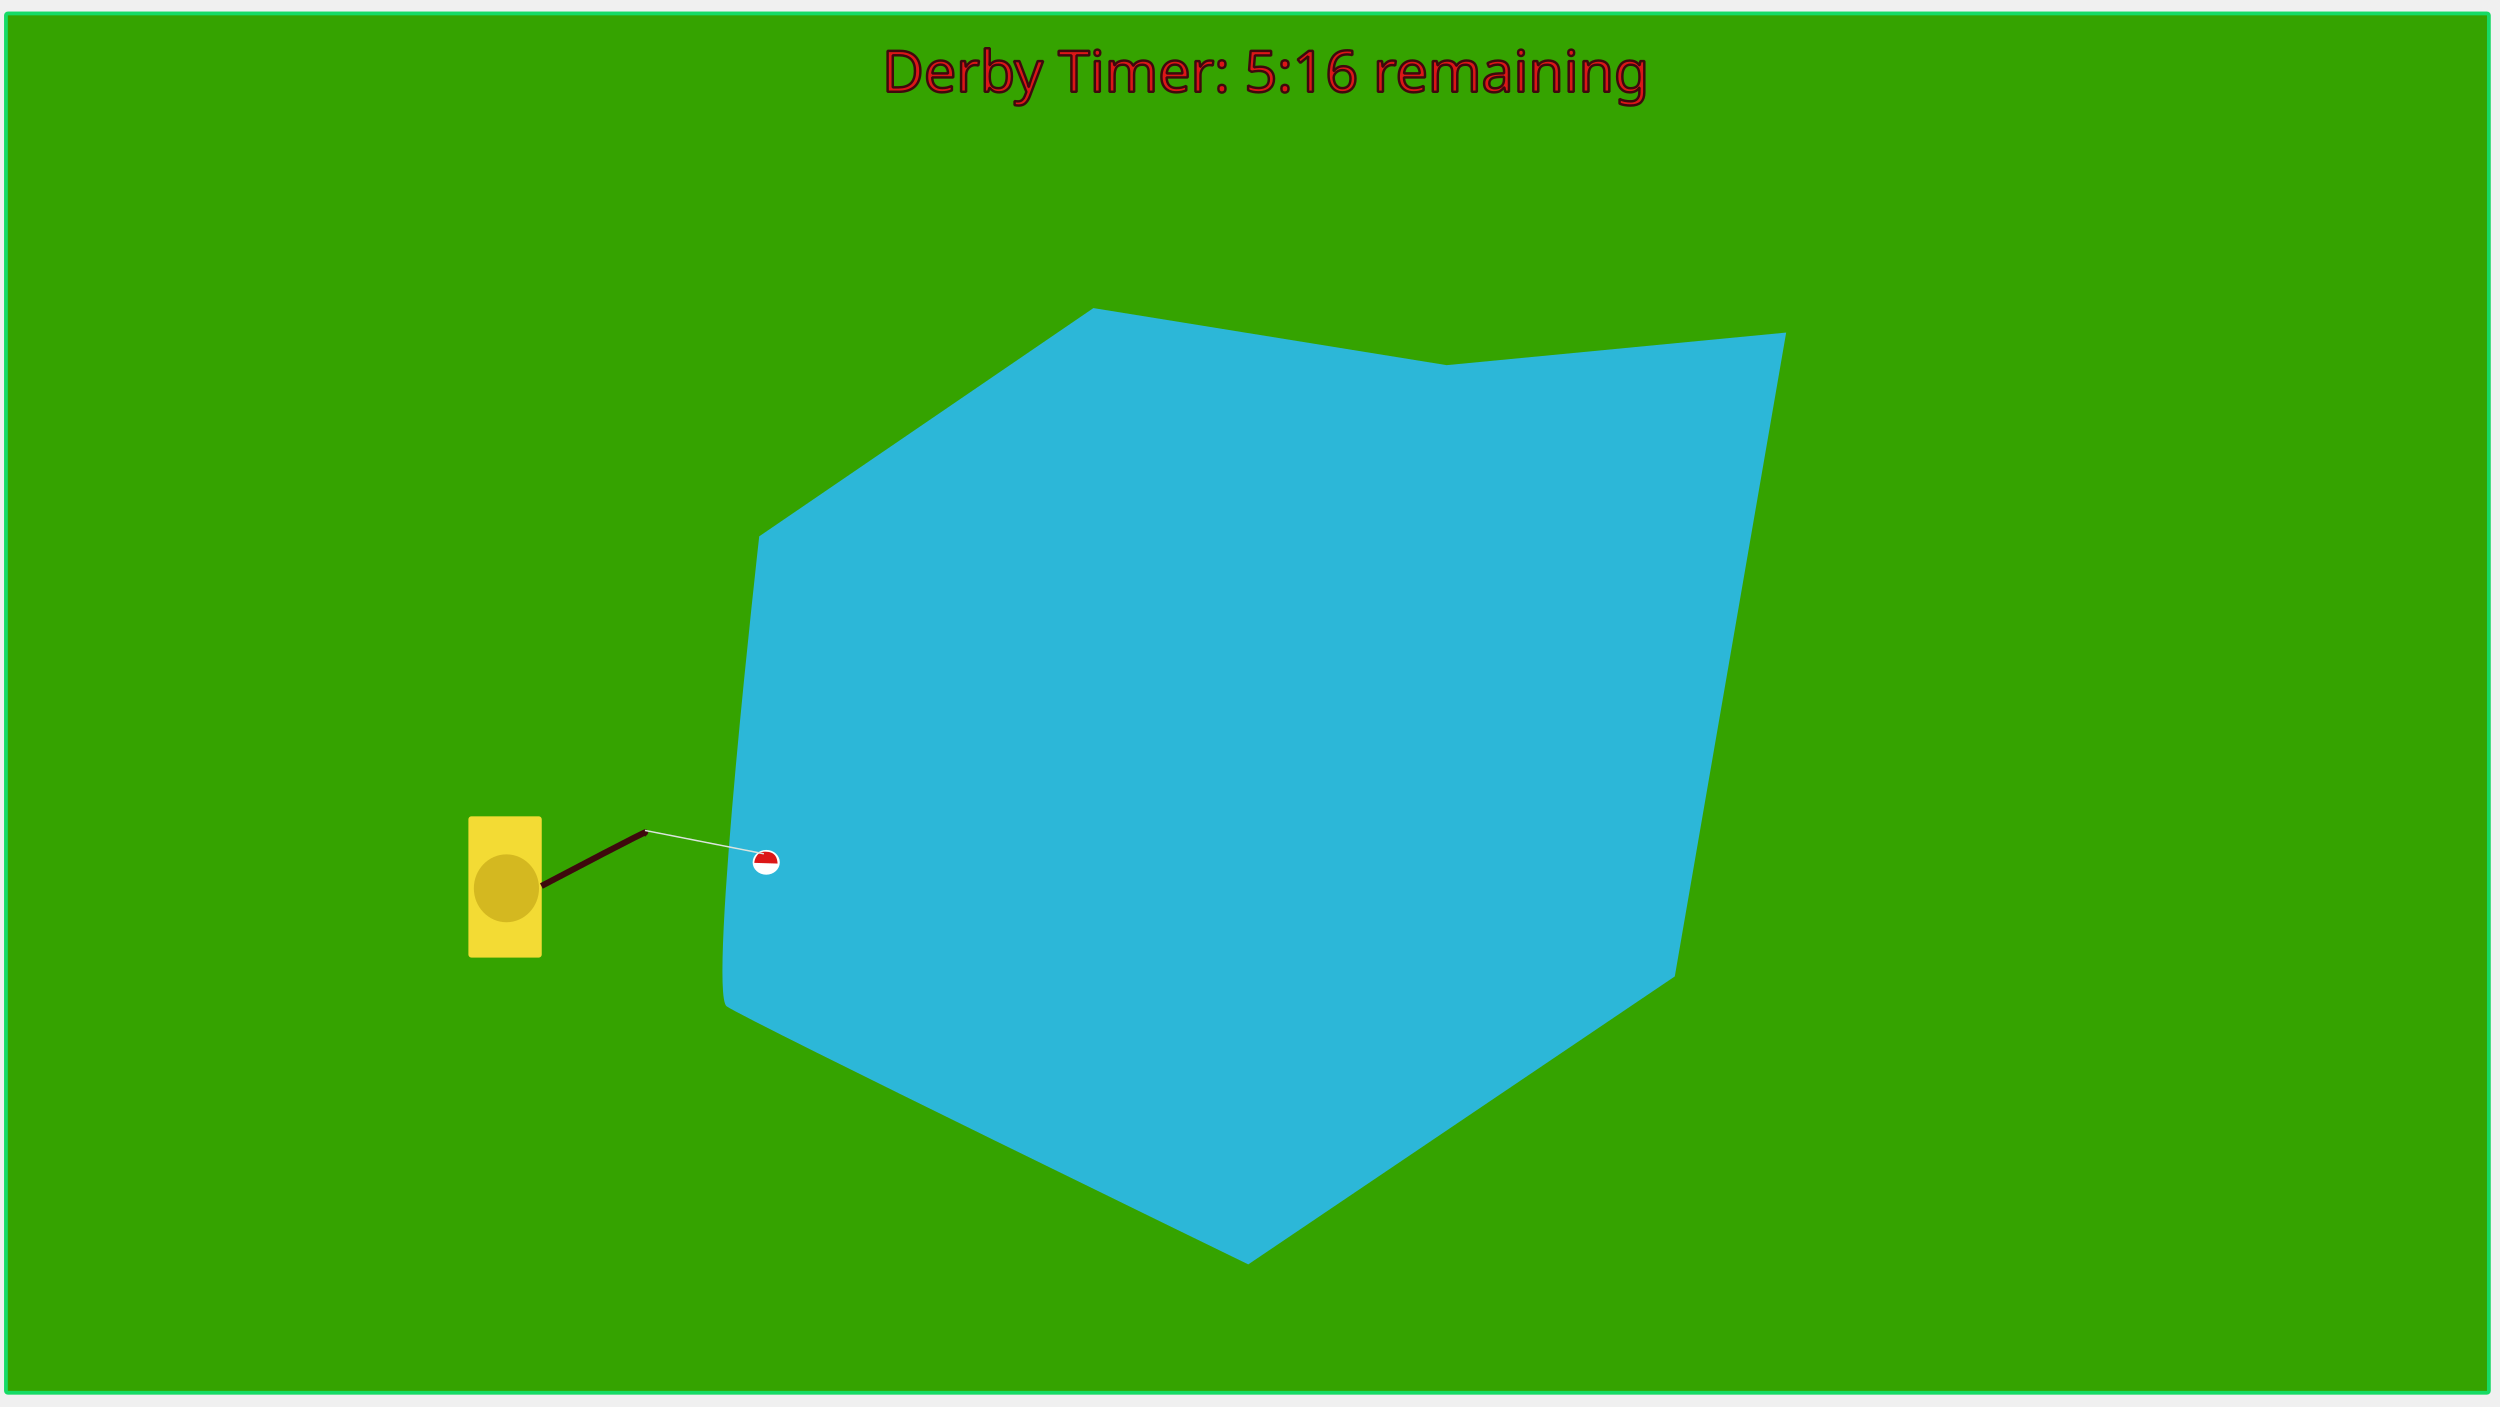
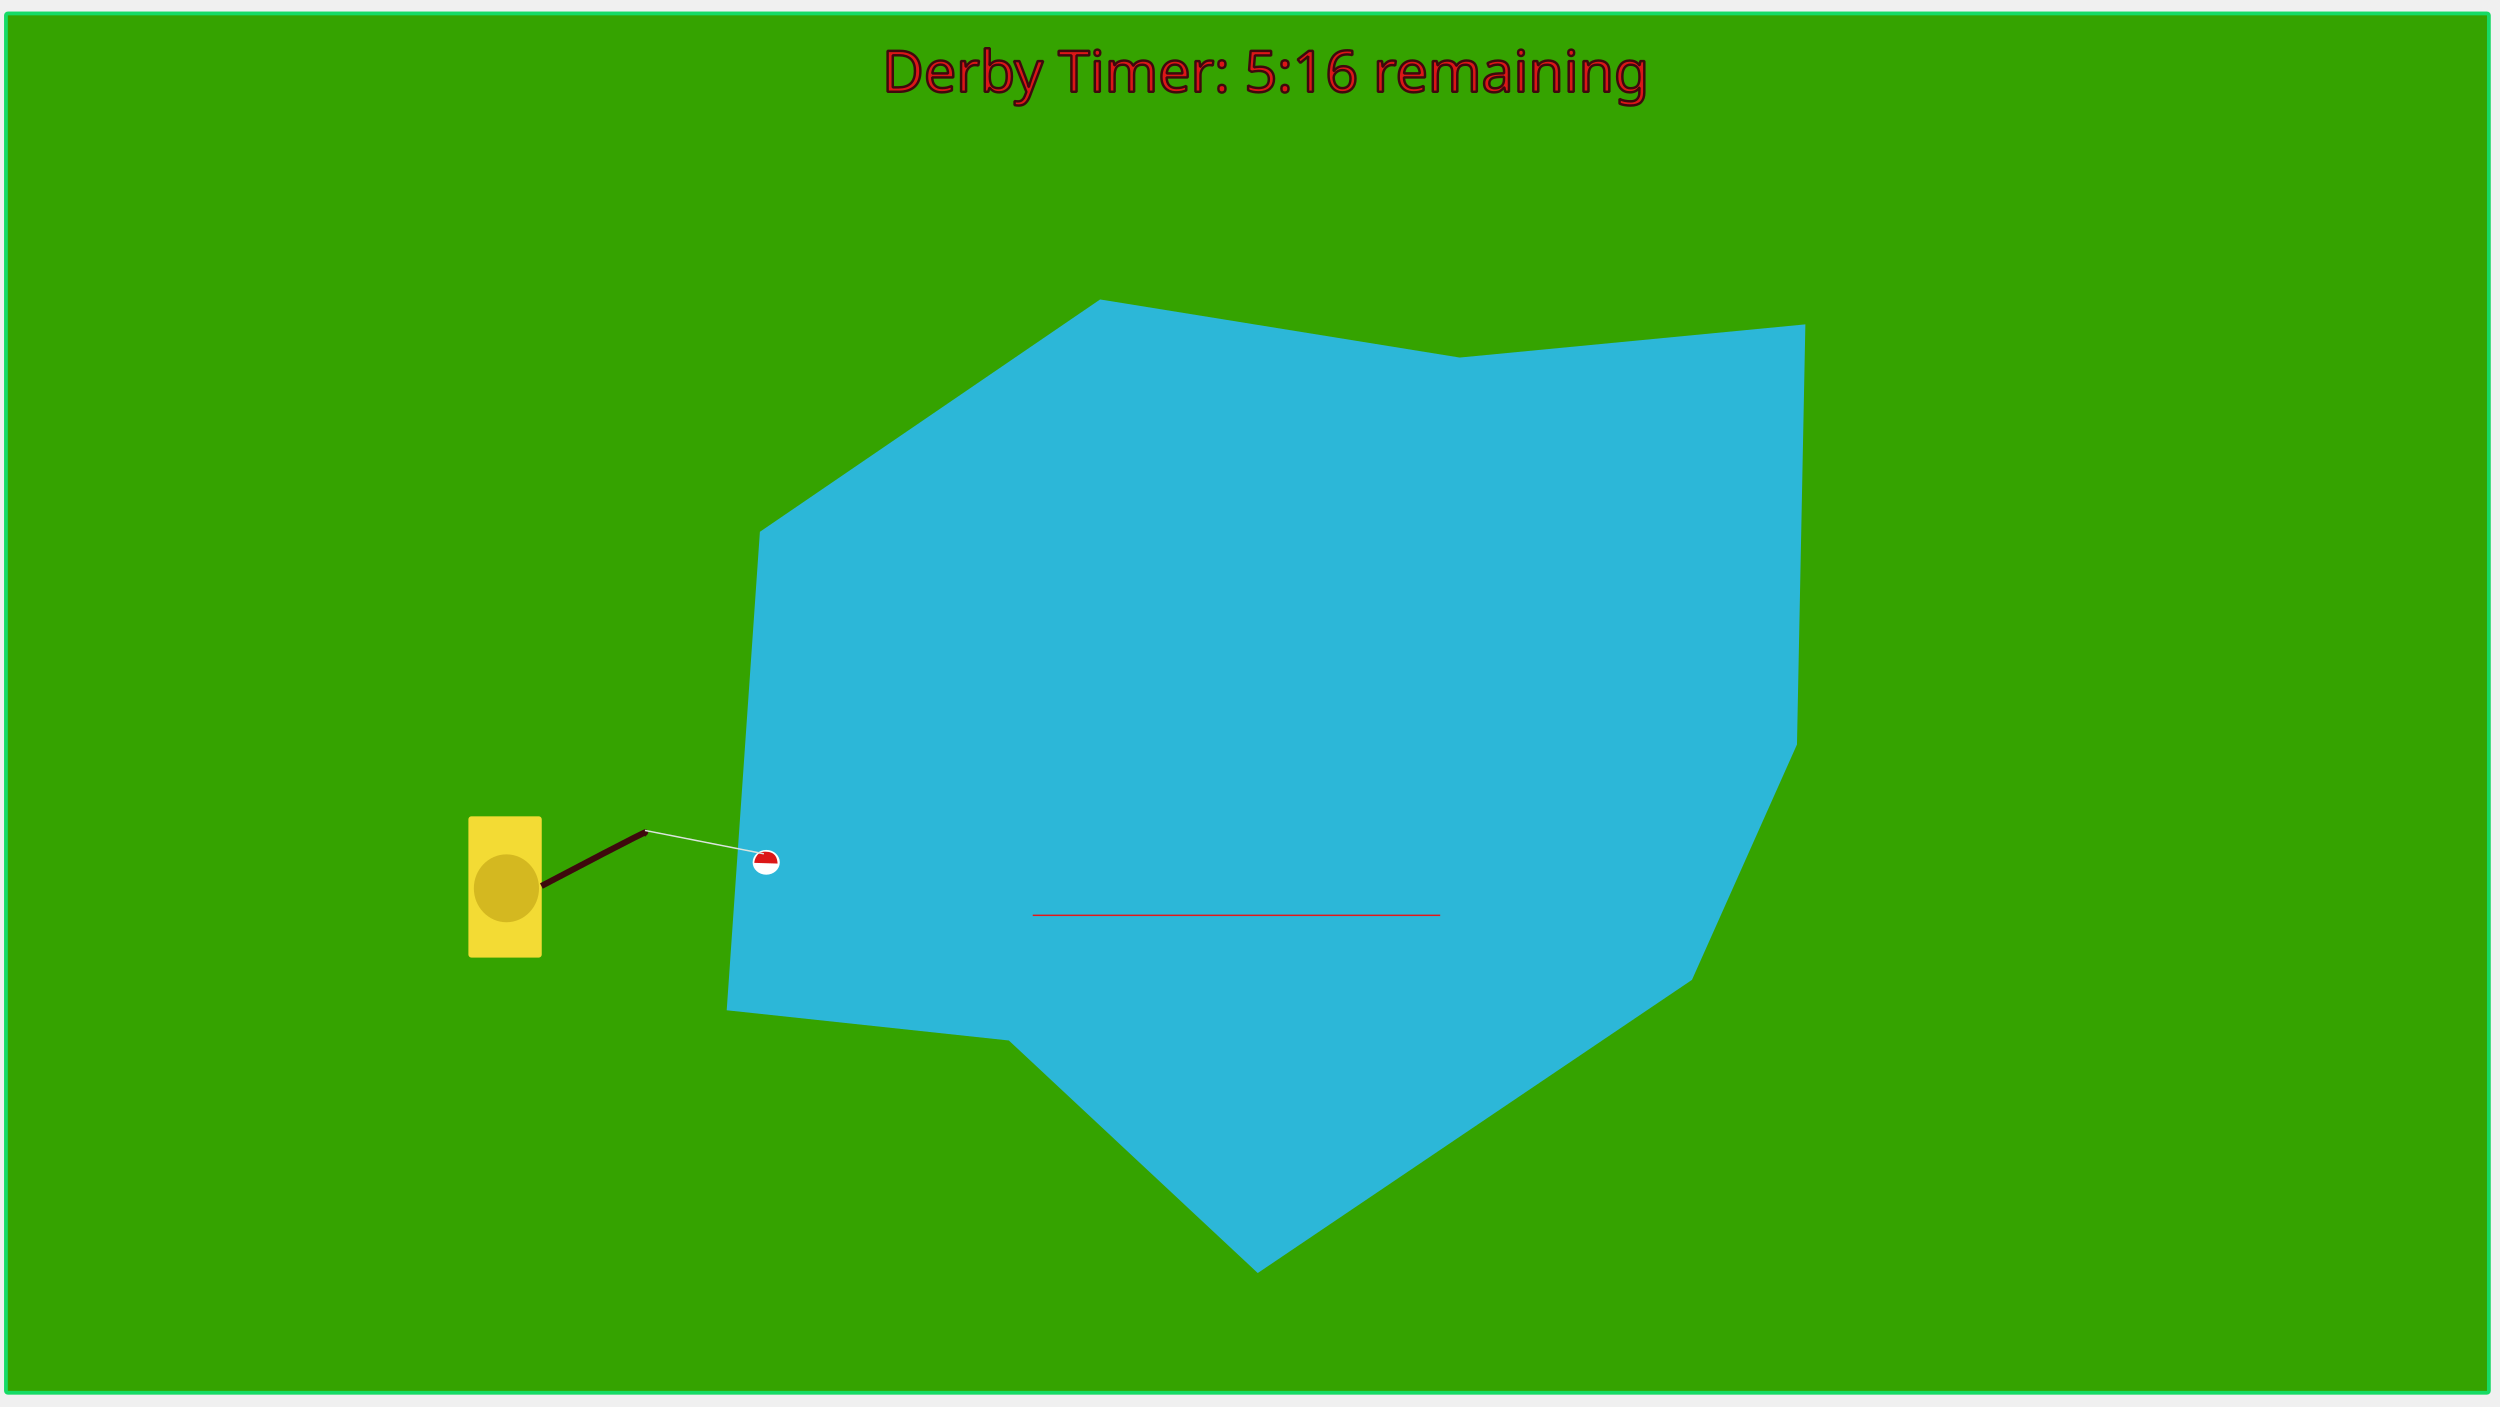
<svg xmlns="http://www.w3.org/2000/svg" width="1280" height="720" viewBox="0 0 338.667 190.5" version="1.1" id="svg1">
  <defs id="defs1">
    <rect x="47.211" y="35.409" width="271.465" height="74.751" id="rect6" />
  </defs>
  <g id="layer1">
    <rect style="fill:#35a300;fill-opacity:1;stroke:#16db65;stroke-width:0.512;stroke-linecap:square;stroke-linejoin:bevel;stroke-dashoffset:14.593" id="rect1" width="336.355" height="186.853" x="0.805" y="1.82" ry="0.261" />
-     <path style="fill:#2cb7d8;fill-opacity:1;stroke:none;stroke-width:0.5;stroke-linecap:square;stroke-linejoin:bevel;stroke-dashoffset:14.593" d="M 148.118,41.737 102.851,72.652 c 0,0 -6.993,61.829 -4.416,63.669 2.576,1.84 70.662,34.963 70.662,34.963 l 57.781,-39.011 15.089,-87.223 -46.004,4.416 z" id="path1" />
+     <path style="fill:#2cb7d8;fill-opacity:1;stroke:none;stroke-width:0.509;stroke-linecap:square;stroke-linejoin:bevel;stroke-dashoffset:14.593" d="m 149.026,40.567 -46.085,31.473 -4.496,64.819 38.222,4.094 33.716,31.501 58.824,-39.716 14.223,-31.882 1.139,-56.916 -46.834,4.496 z" id="path1" />
    <rect style="fill:#f3db34;fill-opacity:1;stroke:none;stroke-width:0.5;stroke-linecap:square;stroke-linejoin:bevel;stroke-dashoffset:14.593;stroke-opacity:1" id="rect2" width="9.937" height="19.138" x="63.452" y="110.582" ry="0.407" />
    <ellipse style="fill:#d4b820;fill-opacity:1;stroke:none;stroke-width:0.5;stroke-linecap:square;stroke-linejoin:bevel;stroke-dashoffset:14.593;stroke-opacity:1" id="path2" cx="68.605" cy="120.335" rx="4.416" ry="4.6" />
    <path style="fill:none;fill-opacity:1;stroke:#3e090d;stroke-width:0.83;stroke-linecap:square;stroke-linejoin:bevel;stroke-dasharray:none;stroke-dashoffset:14.593;stroke-opacity:1" d="m 73.711,119.831 c 14.025,-7.383 13.699,-7.075 13.699,-7.075" id="path3" />
    <ellipse style="fill:#ffffff;fill-opacity:1;stroke:none;stroke-width:0.83;stroke-linecap:square;stroke-linejoin:bevel;stroke-dasharray:none;stroke-dashoffset:14.593;stroke-opacity:1" id="path4" cx="103.798" cy="116.815" rx="1.84" ry="1.679" />
    <path id="path5" style="fill:#dc1717;fill-opacity:1;stroke:none;stroke-width:0.83;stroke-linecap:square;stroke-linejoin:bevel;stroke-dasharray:none;stroke-dashoffset:14.593;stroke-opacity:1" d="m 102.176,116.889 c 0,0 0.095,-1.518 1.475,-1.518 1.38,0 1.628,0.813 1.688,1.613 z" />
    <path style="fill:none;fill-opacity:1;stroke:#dbe4de;stroke-width:0.2;stroke-linecap:square;stroke-linejoin:bevel;stroke-dasharray:none;stroke-dashoffset:14.593;stroke-opacity:1" d="m 87.466,112.514 15.917,3.128" id="path6" />
    <text xml:space="preserve" transform="matrix(0.4450291,0,0,0.4450291,98.47896,-10.66801)" id="text6" style="font-style:normal;font-variant:normal;font-weight:normal;font-stretch:normal;font-size:17.44px;font-family:'Gill Sans Ultra Bold Condensed';-inkscape-font-specification:'Gill Sans Ultra Bold Condensed, Normal';font-variant-ligatures:normal;font-variant-caps:normal;font-variant-numeric:normal;font-variant-east-asian:normal;text-align:start;writing-mode:lr-tb;direction:ltr;white-space:pre;shape-inside:url(#rect6);display:inline;fill:#dc1717;fill-opacity:1;stroke:#3e090d;stroke-width:0.756;stroke-linecap:square;stroke-linejoin:bevel;stroke-dasharray:none;stroke-dashoffset:14.593;stroke-opacity:1">
-       <tspan x="47.211" y="51.911" id="tspan1">Derby Timer: 5:16 remaining</tspan>
+       <tspan x="47.211" y="51.911" id="tspan2">Derby Timer: 5:16 remaining</tspan>
    </text>
+     <path style="fill:none;stroke:#e61717;stroke-width:0.2;stroke-linecap:square;stroke-linejoin:bevel;stroke-dashoffset:14.593;stroke-opacity:1" d="m 140,124 h 55" id="path7" />
  </g>
</svg>
